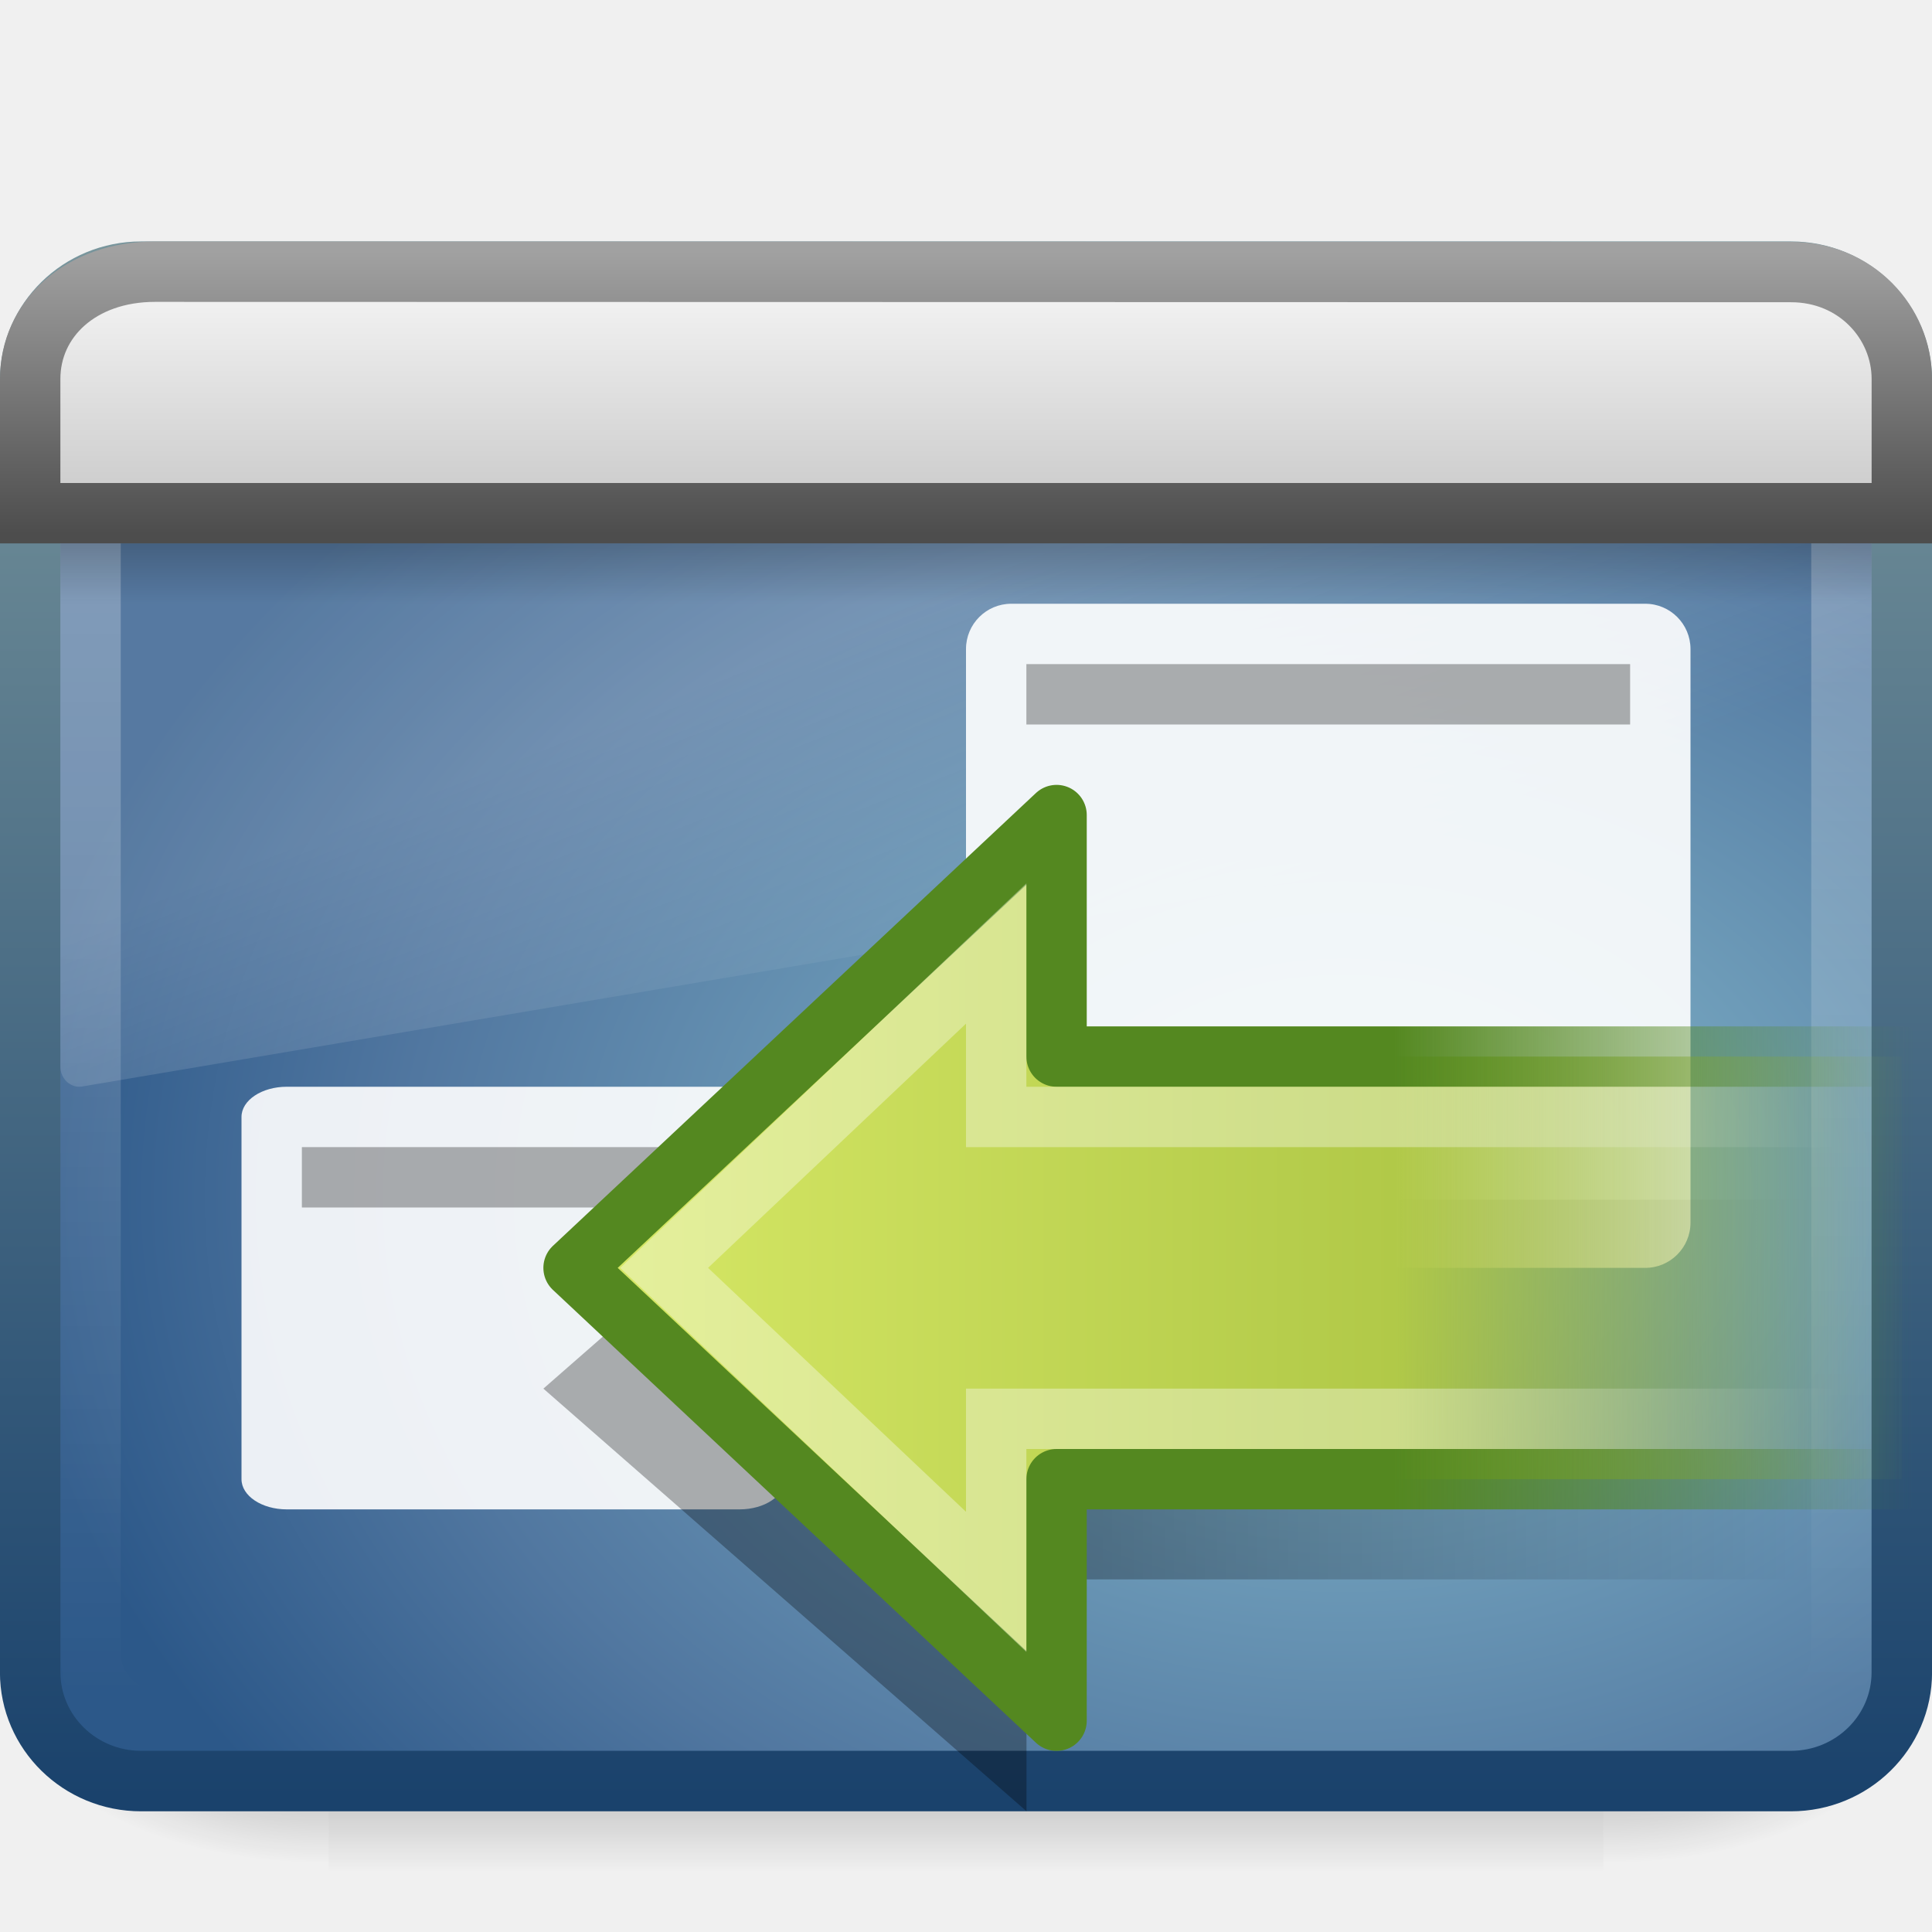
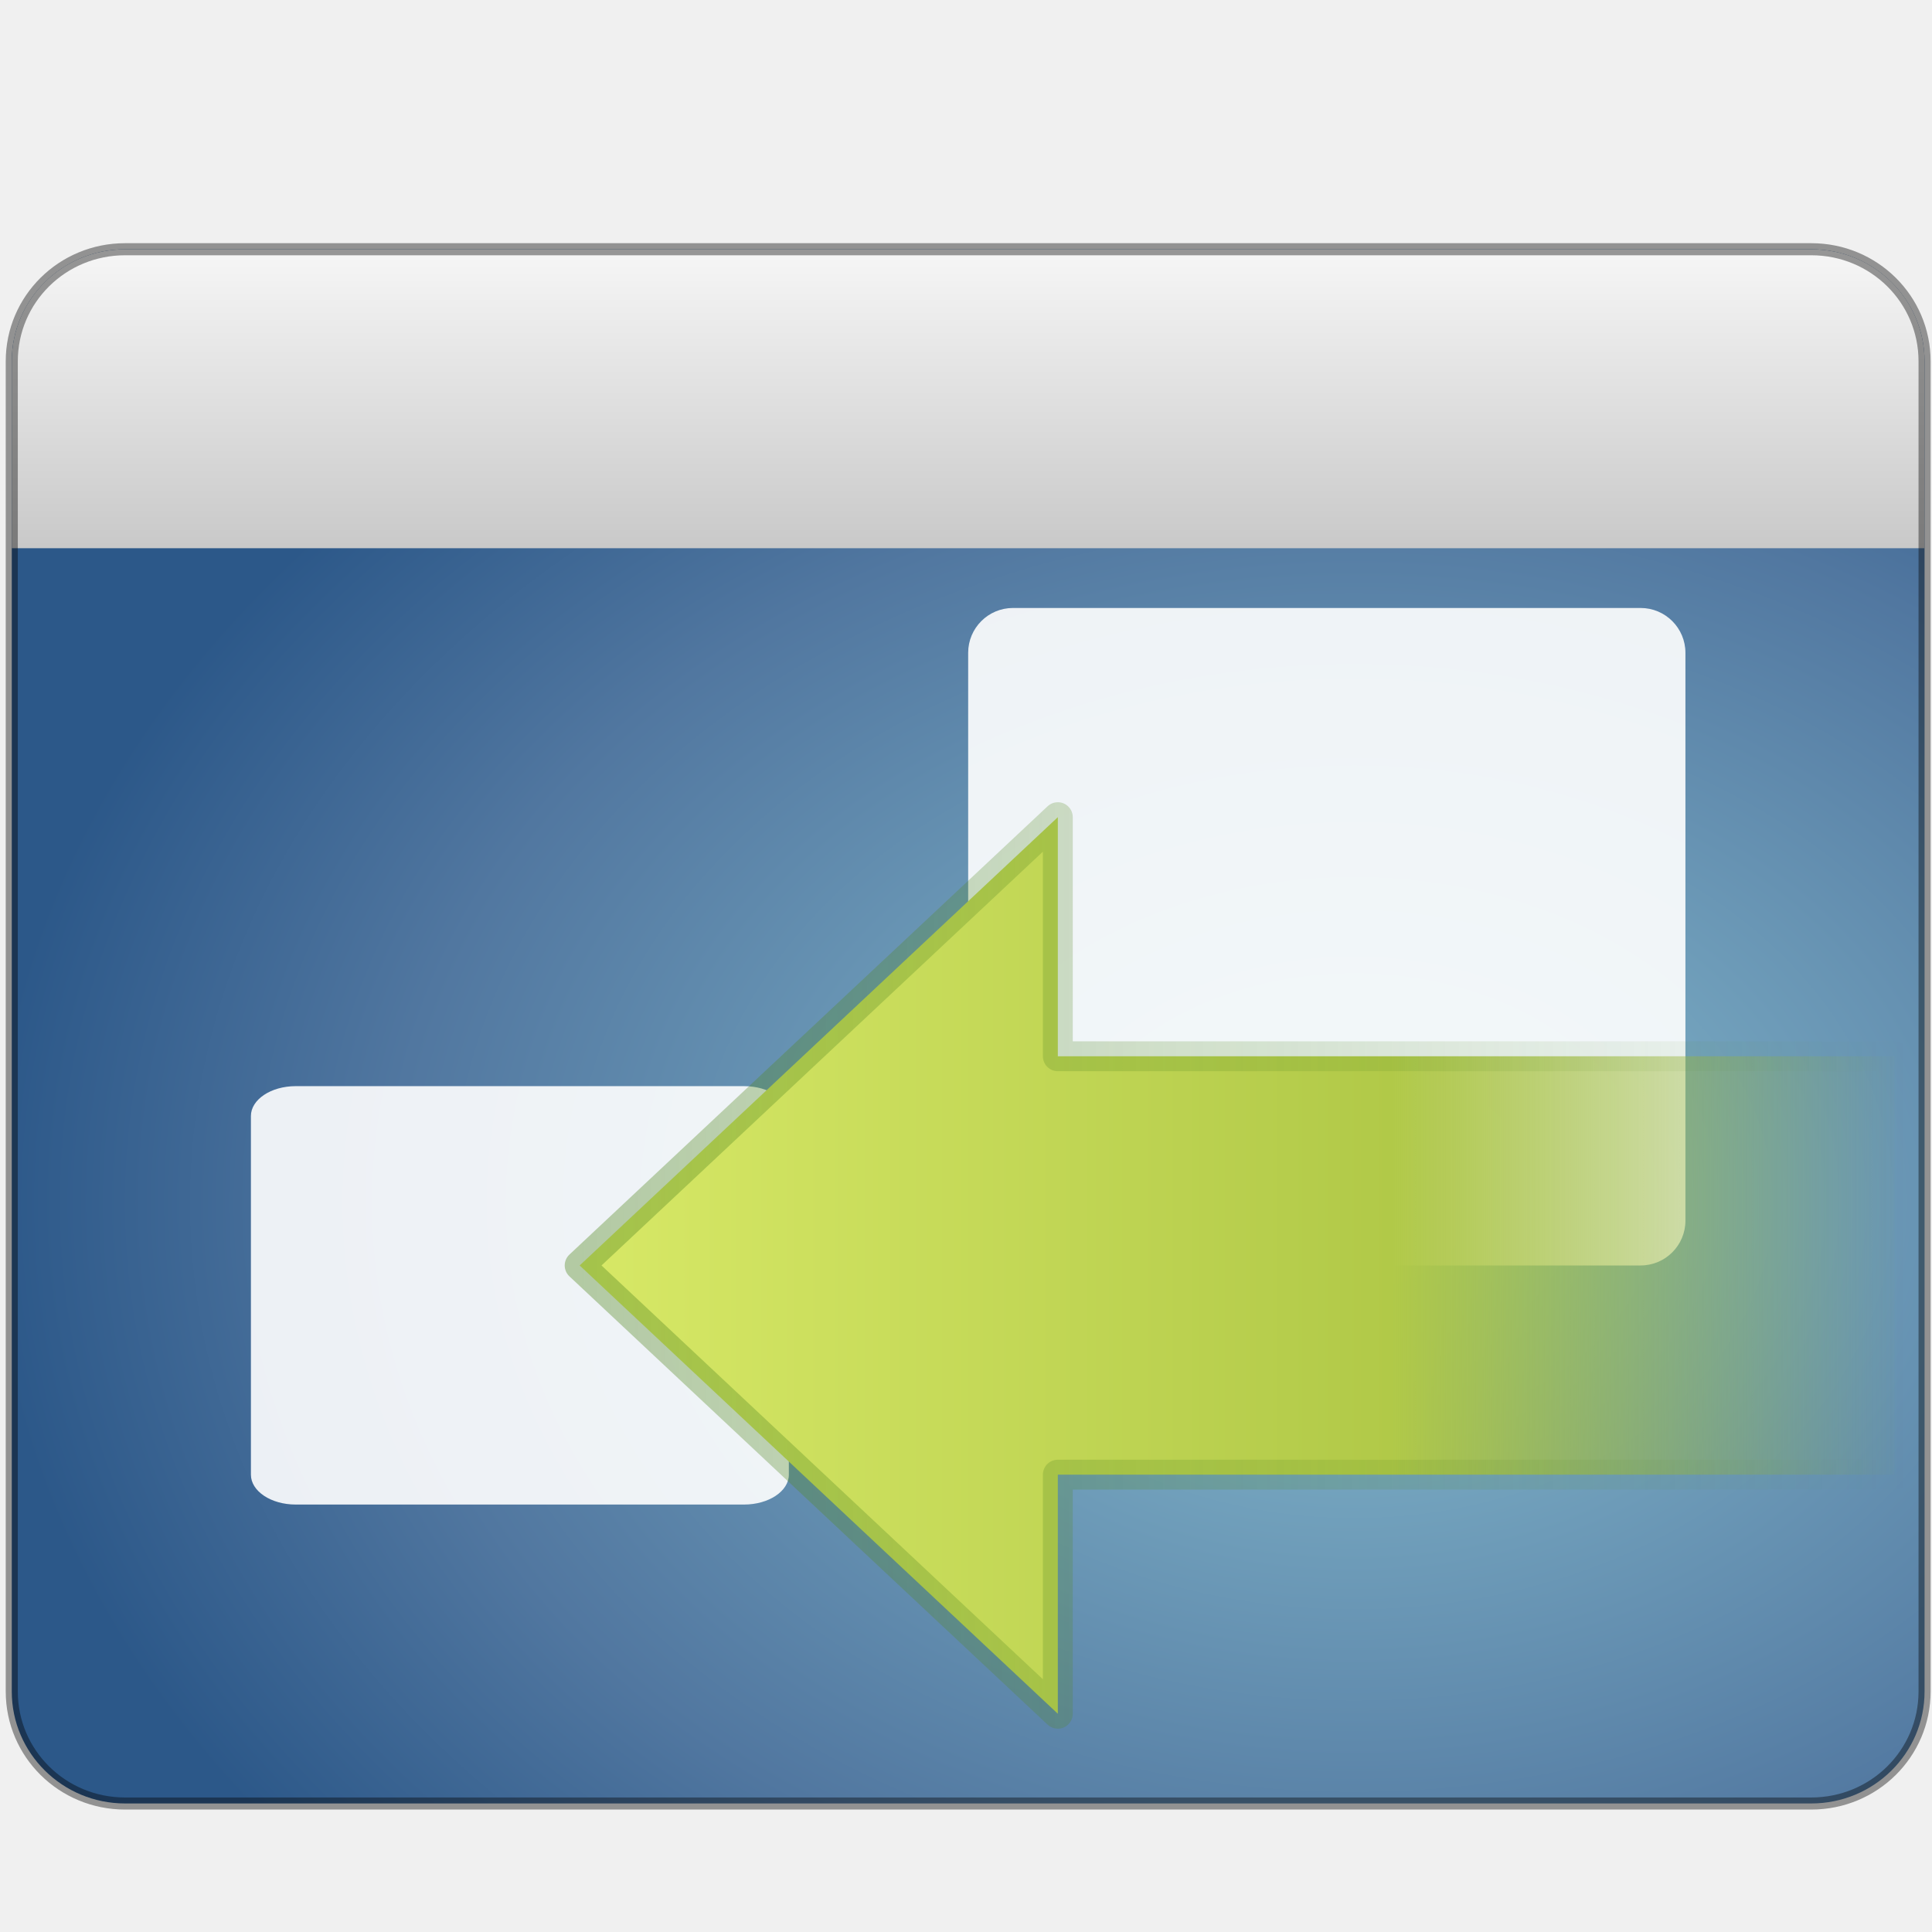
<svg xmlns="http://www.w3.org/2000/svg" xmlns:xlink="http://www.w3.org/1999/xlink" version="1.0" width="32" height="32" id="svg2742">
  <defs id="defs2744">
-     <linearGradient id="linearGradient3256">
-       <stop style="stop-color:#000000;stop-opacity:1;" offset="0" id="stop3258" />
-       <stop style="stop-color:#000000;stop-opacity:0;" offset="1" id="stop3260" />
-     </linearGradient>
    <radialGradient cx="605.714" cy="486.648" r="117.143" fx="605.714" fy="486.648" id="radialGradient3932" xlink:href="#linearGradient5060" gradientUnits="userSpaceOnUse" gradientTransform="matrix(-2.774389,0,0,1.969706,112.7623,-872.8854)" />
    <linearGradient id="linearGradient5060">
      <stop id="stop5062" style="stop-color:#000000;stop-opacity:1" offset="0" />
      <stop id="stop5064" style="stop-color:#000000;stop-opacity:0" offset="1" />
    </linearGradient>
    <radialGradient cx="605.714" cy="486.648" r="117.143" fx="605.714" fy="486.648" id="radialGradient3407" xlink:href="#linearGradient5060" gradientUnits="userSpaceOnUse" gradientTransform="matrix(2.774389,0,0,1.969706,-1891.633,-872.8854)" />
    <linearGradient id="linearGradient5048">
      <stop id="stop5050" style="stop-color:#000000;stop-opacity:0" offset="0" />
      <stop id="stop5056" style="stop-color:#000000;stop-opacity:1" offset="0.5" />
      <stop id="stop5052" style="stop-color:#000000;stop-opacity:0" offset="1" />
    </linearGradient>
    <linearGradient x1="302.857" y1="366.648" x2="302.857" y2="609.505" id="linearGradient3405" xlink:href="#linearGradient5048" gradientUnits="userSpaceOnUse" gradientTransform="matrix(2.774389,0,0,1.969706,-1892.179,-872.8854)" />
    <linearGradient id="linearGradient3332-412-419-652-471-761-410-156-661-505">
      <stop id="stop8032" style="stop-color:#1a426c;stop-opacity:1" offset="0" />
      <stop id="stop8034" style="stop-color:#78959c;stop-opacity:1" offset="1" />
    </linearGradient>
    <linearGradient id="linearGradient2867-449-88-871-390-598-476-591-434-148-895-534-212-357-729">
      <stop id="stop8022" style="stop-color:#85c2cf;stop-opacity:1" offset="0" />
      <stop id="stop8024" style="stop-color:#74a4be;stop-opacity:1" offset="0.262" />
      <stop id="stop8026" style="stop-color:#5177a0;stop-opacity:1" offset="0.705" />
      <stop id="stop8028" style="stop-color:#2c5889;stop-opacity:1" offset="1" />
    </linearGradient>
    <linearGradient id="linearGradient2238">
      <stop id="stop2240" style="stop-color:#ffffff;stop-opacity:1" offset="0" />
      <stop id="stop2242" style="stop-color:#ffffff;stop-opacity:0" offset="1" />
    </linearGradient>
    <linearGradient id="linearGradient8265-821-176-38-919-66-249">
      <stop id="stop2687" style="stop-color:#ffffff;stop-opacity:1" offset="0" />
      <stop id="stop2689" style="stop-color:#ffffff;stop-opacity:0" offset="1" />
    </linearGradient>
    <linearGradient id="linearGradient3282">
      <stop id="stop3284" style="stop-color:#000000;stop-opacity:1" offset="0" />
      <stop id="stop3286" style="stop-color:#000000;stop-opacity:0" offset="1" />
    </linearGradient>
    <linearGradient id="linearGradient3958">
      <stop id="stop3960" style="stop-color:#a1a1a1;stop-opacity:1" offset="0" />
      <stop id="stop3962" style="stop-color:#4d4d4d;stop-opacity:1" offset="1" />
    </linearGradient>
    <linearGradient id="linearGradient2446-733-45">
      <stop id="stop3793" style="stop-color:#fafafa;stop-opacity:1" offset="0" />
      <stop id="stop3795" style="stop-color:#c5c5c5;stop-opacity:1" offset="1" />
    </linearGradient>
    <linearGradient id="linearGradient3480">
      <stop id="stop3482" style="stop-color:#548820;stop-opacity:1" offset="0" />
      <stop id="stop3484" style="stop-color:#548820;stop-opacity:0" offset="1" />
    </linearGradient>
    <linearGradient id="linearGradient3793">
      <stop id="stop2756" style="stop-color:#8cab2a;stop-opacity:0" offset="0" />
      <stop id="stop3797" style="stop-color:#b1c948;stop-opacity:1" offset="0.392" />
      <stop id="stop3799" style="stop-color:#d7e866;stop-opacity:1" offset="1" />
    </linearGradient>
    <linearGradient id="linearGradient4222">
      <stop id="stop4224" style="stop-color:#ffffff;stop-opacity:1" offset="0" />
      <stop id="stop4226" style="stop-color:#ffffff;stop-opacity:0" offset="1" />
    </linearGradient>
-     <linearGradient xlink:href="#linearGradient4222" id="linearGradient2451" gradientUnits="userSpaceOnUse" gradientTransform="matrix(-0.4088489,0,0,0.3832866,27.47073,11.08801)" x1="10.433" y1="26.023" x2="-7.329" y2="26.023" />
    <linearGradient xlink:href="#linearGradient3793" id="linearGradient2454" gradientUnits="userSpaceOnUse" gradientTransform="matrix(0.363263,0,0,0.3598462,8.83482,12.72898)" x1="62.953" y1="23.891" x2="2.497" y2="23.891" />
-     <linearGradient xlink:href="#linearGradient3480" id="linearGradient2456" gradientUnits="userSpaceOnUse" gradientTransform="matrix(0,-0.714705,-0.7214911,0,50.5699,50.49175)" x1="40.808" y1="38.089" x2="40.808" y2="26.149" />
-     <linearGradient xlink:href="#linearGradient2446-733-45" id="linearGradient2464" gradientUnits="userSpaceOnUse" gradientTransform="matrix(0.5613326,0,0,0.439796,-2.08973,1.65525)" x1="33.579" y1="5.709" x2="33.579" y2="16.323" />
-     <linearGradient xlink:href="#linearGradient3958" id="linearGradient2466" gradientUnits="userSpaceOnUse" gradientTransform="matrix(0.688884,0,0,0.6667381,-0.5332158,-0.5009634)" x1="16.916" y1="7.001" x2="16.916" y2="14" />
-     <linearGradient xlink:href="#linearGradient3282" id="linearGradient2469" gradientUnits="userSpaceOnUse" gradientTransform="matrix(0.6520304,0,0,0.2340042,0.3557106,6.83741)" x1="24.683" y1="9.242" x2="24.683" y2="13.523" />
-     <linearGradient xlink:href="#linearGradient8265-821-176-38-919-66-249" id="linearGradient2472" gradientUnits="userSpaceOnUse" gradientTransform="matrix(0.6530613,0,0,0.6967198,0.3265308,0.8414533)" x1="16.626" y1="15.298" x2="20.055" y2="24.628" />
-     <linearGradient xlink:href="#linearGradient2238" id="linearGradient2475" gradientUnits="userSpaceOnUse" gradientTransform="matrix(0.6438835,0,0,0.5892091,0.546013,3.451715)" x1="12.579" y1="-7.807" x2="12.579" y2="41.827" />
-     <radialGradient xlink:href="#linearGradient2867-449-88-871-390-598-476-591-434-148-895-534-212-357-729" id="radialGradient2478" gradientUnits="userSpaceOnUse" gradientTransform="matrix(-1.2529193e-8,-0.720032,0.9621739,0,24.24262,38.99878)" cx="26.617" cy="-2.064" fx="26.617" fy="-2.064" r="23" />
-     <linearGradient xlink:href="#linearGradient3332-412-419-652-471-761-410-156-661-505" id="linearGradient2480" gradientUnits="userSpaceOnUse" gradientTransform="matrix(0.6595732,0,0,0.6104475,0.1702567,2.341548)" x1="10.014" y1="44.96" x2="10.014" y2="2.876" />
-     <linearGradient xlink:href="#linearGradient3256" id="linearGradient3262" x1="16.968" y1="23" x2="30" y2="23" gradientUnits="userSpaceOnUse" />
+     <linearGradient xlink:href="#linearGradient2446-733-45" id="linearGradient2464" gradientUnits="userSpaceOnUse" gradientTransform="matrix(0.5794402,0,0,0.549745,-4.693352,0.4440626)" x1="33.579" y1="5.709" x2="33.579" y2="16.323" />
+     <radialGradient xlink:href="#linearGradient2867-449-88-871-390-598-476-591-434-148-895-534-212-357-729" id="radialGradient2478" gradientUnits="userSpaceOnUse" gradientTransform="matrix(-1.2934223e-8,-0.7488947,0.993278,0,24.50908,39.88061)" cx="26.617" cy="-2.064" fx="26.617" fy="-2.064" r="23" />
+     <linearGradient xlink:href="#linearGradient3480" id="linearGradient18331" x1="9.25" y1="21" x2="31.75" y2="21" gradientUnits="userSpaceOnUse" />
+     <radialGradient xlink:href="#linearGradient2867-449-88-871-390-598-476-591-434-148-895-534-212-357-729" id="radialGradient2478-8" gradientUnits="userSpaceOnUse" gradientTransform="matrix(-1.2804881e-8,-0.7414057,0.9833452,0,24.26505,35.52285)" cx="26.617" cy="-2.064" fx="26.617" fy="-2.064" r="23" />
+     <radialGradient xlink:href="#linearGradient2867-449-88-871-390-598-476-591-434-148-895-534-212-357-729" id="radialGradient2478-1" gradientUnits="userSpaceOnUse" gradientTransform="matrix(-1.2934223e-8,-0.7488947,0.993278,0,24.50908,39.8806)" cx="26.617" cy="-2.064" fx="26.617" fy="-2.064" r="23" />
+     <linearGradient xlink:href="#linearGradient2446-733-45" id="linearGradient2464-7" gradientUnits="userSpaceOnUse" gradientTransform="matrix(0.5736458,0,0,0.5442476,-2.64665,-3.520378)" x1="33.579" y1="5.709" x2="33.579" y2="16.323" />
  </defs>
-   <g id="g2583" transform="matrix(1.576018e-2,0,0,1.254293e-2,30.01766,26.89018)">
-     <rect style="opacity:0.402;fill:url(#linearGradient3405);fill-opacity:1;fill-rule:nonzero;stroke:none;stroke-width:1;marker:none;visibility:visible;display:inline;overflow:visible" id="rect2585" y="-150.697" x="-1559.252" height="478.357" width="1339.633" />
-     <path style="opacity:0.402;fill:url(#radialGradient3407);fill-opacity:1;fill-rule:nonzero;stroke:none;stroke-width:1;marker:none;visibility:visible;display:inline;overflow:visible" id="path2587" d="M -219.619,-150.68 C -219.619,-150.68 -219.619,327.65 -219.619,327.65 C -76.745,328.551 125.781,220.481 125.781,88.454 C 125.781,-43.572 -33.655,-150.68 -219.619,-150.68 L -219.619,-150.68 z" />
-     <path style="opacity:0.402;fill:url(#radialGradient3932);fill-opacity:1;fill-rule:nonzero;stroke:none;stroke-width:1;marker:none;visibility:visible;display:inline;overflow:visible" id="path2589" d="M -1559.252,-150.68 C -1559.252,-150.68 -1559.252,327.65 -1559.252,327.65 C -1702.127,328.551 -1904.652,220.481 -1904.652,88.454 C -1904.652,-43.572 -1745.216,-150.68 -1559.252,-150.68 L -1559.252,-150.68 z" />
+   <g id="g18323" transform="matrix(0.99,0,0,0.99,0.1959336,0.17)">
+     <rect width="32.002" height="26.002" rx="1.896" ry="1.874" x="-0.001" y="3.999" id="rect2591" style="display:inline;overflow:visible;visibility:visible;fill:url(#radialGradient2478);fill-opacity:1;fill-rule:evenodd;stroke:none;stroke-width:1.038;stroke-linecap:round;stroke-linejoin:round;stroke-miterlimit:4;stroke-dasharray:none;stroke-dashoffset:0;stroke-opacity:1;marker:none;marker-start:none;marker-mid:none;marker-end:none;enable-background:accumulate" />
+     <path style="display:inline;overflow:visible;visibility:visible;opacity:1;vector-effect:none;fill:url(#linearGradient2464);fill-opacity:1;fill-rule:evenodd;stroke:none;stroke-width:1.136;stroke-linecap:butt;stroke-linejoin:miter;stroke-miterlimit:4;stroke-dasharray:none;stroke-dashoffset:0;stroke-opacity:1;marker:none;marker-start:none;marker-mid:none;marker-end:none;enable-background:accumulate" d="M 1.895,3.999 H 30.105 c 1.05,0 1.896,0.836 1.896,1.874 V 9 H -9.430303e-4 V 5.873 c 0,-1.038 0.846,-1.874 1.896,-1.874 z" id="rect2591-0" />
+     <rect width="9" height="7" rx="0.75" ry="0.5" x="4" y="18" id="rect7303" style="opacity:0.9;fill:#ffffff;fill-opacity:1;stroke:none" />
+     <rect width="12" height="11" rx="0.75" ry="0.75" x="16" y="10" id="rect7303-8" style="opacity:0.9;fill:#ffffff;fill-opacity:1;stroke:none" />
+     <path d="M 17.5,13.5 9.5,21 17.5,28.5 v -4 h 14 v -7 H 17.5 Z" id="path4348" style="display:inline;overflow:visible;visibility:visible;fill:url(#linearGradient2454);fill-opacity:1;fill-rule:nonzero;stroke:url(#linearGradient18331);stroke-width:0.5;stroke-linecap:round;stroke-linejoin:round;stroke-miterlimit:4;stroke-dasharray:none;stroke-dashoffset:0;stroke-opacity:0.392;marker:none" />
+     <path id="rect2591-2" d="m 1.895,3.998 c -1.05,0 -1.896,0.837 -1.896,1.875 V 28.127 c 0,1.038 0.846,1.875 1.896,1.875 H 30.105 c 1.05,0 1.896,-0.837 1.896,-1.875 V 5.873 c 0,-1.038 -0.846,-1.875 -1.896,-1.875 z" style="display:inline;overflow:visible;visibility:visible;fill:none;fill-opacity:1;fill-rule:evenodd;stroke:#000000;stroke-width:0.202;stroke-linecap:round;stroke-linejoin:round;stroke-miterlimit:4;stroke-dasharray:none;stroke-dashoffset:0;stroke-opacity:0.392;marker:none;marker-start:none;marker-mid:none;marker-end:none;enable-background:accumulate" />
  </g>
-   <rect style="fill:url(#radialGradient2478);fill-opacity:1;fill-rule:evenodd;stroke:url(#linearGradient2480);stroke-width:1.002;stroke-linecap:round;stroke-linejoin:round;marker:none;marker-start:none;marker-mid:none;marker-end:none;stroke-miterlimit:4;stroke-dasharray:none;stroke-dashoffset:0;stroke-opacity:1;visibility:visible;display:inline;overflow:visible;enable-background:accumulate" id="rect2591" y="4.5" x="0.5" ry="1.801" rx="1.837" height="25" width="31" />
-   <rect style="opacity:0.4;fill:none;stroke:url(#linearGradient2475);stroke-width:1;stroke-linecap:round;stroke-linejoin:round;stroke-miterlimit:4;stroke-dasharray:none;stroke-dashoffset:0;stroke-opacity:1" id="rect2645" y="5.5" x="1.5" ry="1.115" rx="1.144" height="23" width="29" />
-   <path style="opacity:0.2;fill:url(#linearGradient2472);fill-opacity:1;fill-rule:evenodd;stroke:none" id="path2651" d="M 2.429,5 C 1.639,5 1,5.682 1,6.524 L 1,17.672 C 1.002,17.765 1.04,17.854 1.106,17.916 C 1.172,17.978 1.259,18.008 1.347,17.998 L 30.735,13.034 C 30.886,13.009 30.998,12.871 31,12.707 L 31,6.524 C 31,5.682 30.361,5 29.571,5 L 2.429,5 L 2.429,5 z" />
-   <rect style="opacity:0.2;fill:url(#linearGradient2469);fill-opacity:1;fill-rule:evenodd;stroke:none;stroke-width:1;stroke-linecap:butt;stroke-linejoin:miter;marker:none;marker-start:none;marker-mid:none;marker-end:none;stroke-miterlimit:4;stroke-dasharray:none;stroke-dashoffset:0;stroke-opacity:1;visibility:visible;display:inline;overflow:visible" id="rect1436" y="9" x="1" ry="0" rx="0" height="1" width="30" />
-   <path style="fill:url(#linearGradient2464);fill-opacity:1;fill-rule:evenodd;stroke:url(#linearGradient2466);stroke-width:1;stroke-linecap:butt;stroke-linejoin:miter;marker:none;marker-start:none;marker-mid:none;marker-end:none;stroke-miterlimit:4;stroke-dasharray:none;stroke-dashoffset:0;stroke-opacity:1;visibility:visible;display:inline;overflow:visible" id="rect2311" d="M 2.567,4.5 C 2.567,4.5 29.665,4.506 29.665,4.506 C 30.743,4.506 31.5,5.347 31.5,6.277 C 31.5,6.277 31.5,8.5 31.5,8.5 C 31.5,8.5 0.5,8.5 0.5,8.5 C 0.5,8.5 0.5,6.277 0.5,6.277 C 0.5,5.285 1.333,4.5 2.567,4.5 z" />
-   <rect style="opacity:0.9;fill:#ffffff;fill-opacity:1;stroke:none" id="rect7303" y="18" x="4" ry="0.5" rx="0.75" height="7" width="9" />
-   <rect style="opacity:0.3;fill:#000000;fill-opacity:1;stroke:none" id="rect7305" y="19" x="5" height="1" width="7" />
-   <rect style="opacity:0.9;fill:#ffffff;fill-opacity:1;stroke:none" id="rect7303-8" y="10" x="16" ry="0.75" rx="0.75" height="11" width="12" />
-   <rect style="opacity:0.3;fill:#000000;fill-opacity:1;stroke:none" id="rect7305-5" y="11" x="17" height="1" width="10" />
-   <path style="opacity:0.3;fill:url(#linearGradient3262);fill-opacity:1;fill-rule:evenodd;stroke:none" id="path5738" d="M 9,23 L 17.002,16 L 17.002,19.871 L 30,19.871 L 30,26.16 L 17.002,26.16 L 17.002,30 L 9,23 L 9,23 z" />
-   <path style="fill:url(#linearGradient2454);fill-opacity:1;fill-rule:nonzero;stroke:url(#linearGradient2456);stroke-width:1;stroke-linecap:round;stroke-linejoin:round;marker:none;stroke-miterlimit:4;stroke-dasharray:none;stroke-dashoffset:0;stroke-opacity:1;visibility:visible;display:inline;overflow:visible" id="path4348" d="M 17.5,13.5 L 9.5,21 L 17.5,28.5 L 17.5,24.5 L 31.5,24.5 L 31.5,17.5 L 17.5,17.5 L 17.5,13.5 L 17.5,13.5 z" />
-   <path style="opacity:0.354;fill:none;stroke:url(#linearGradient2451);stroke-width:1;stroke-linecap:butt;stroke-linejoin:miter;marker:none;stroke-miterlimit:4;stroke-dasharray:none;stroke-dashoffset:0;stroke-opacity:1;visibility:visible;display:inline;overflow:visible" id="path4360" d="M 11,21 L 16.5,26.201 L 16.5,23.5 L 30.825,23.5 L 30.864,18.5 L 16.5,18.5 L 16.5,15.793 L 11,21 z" />
</svg>
